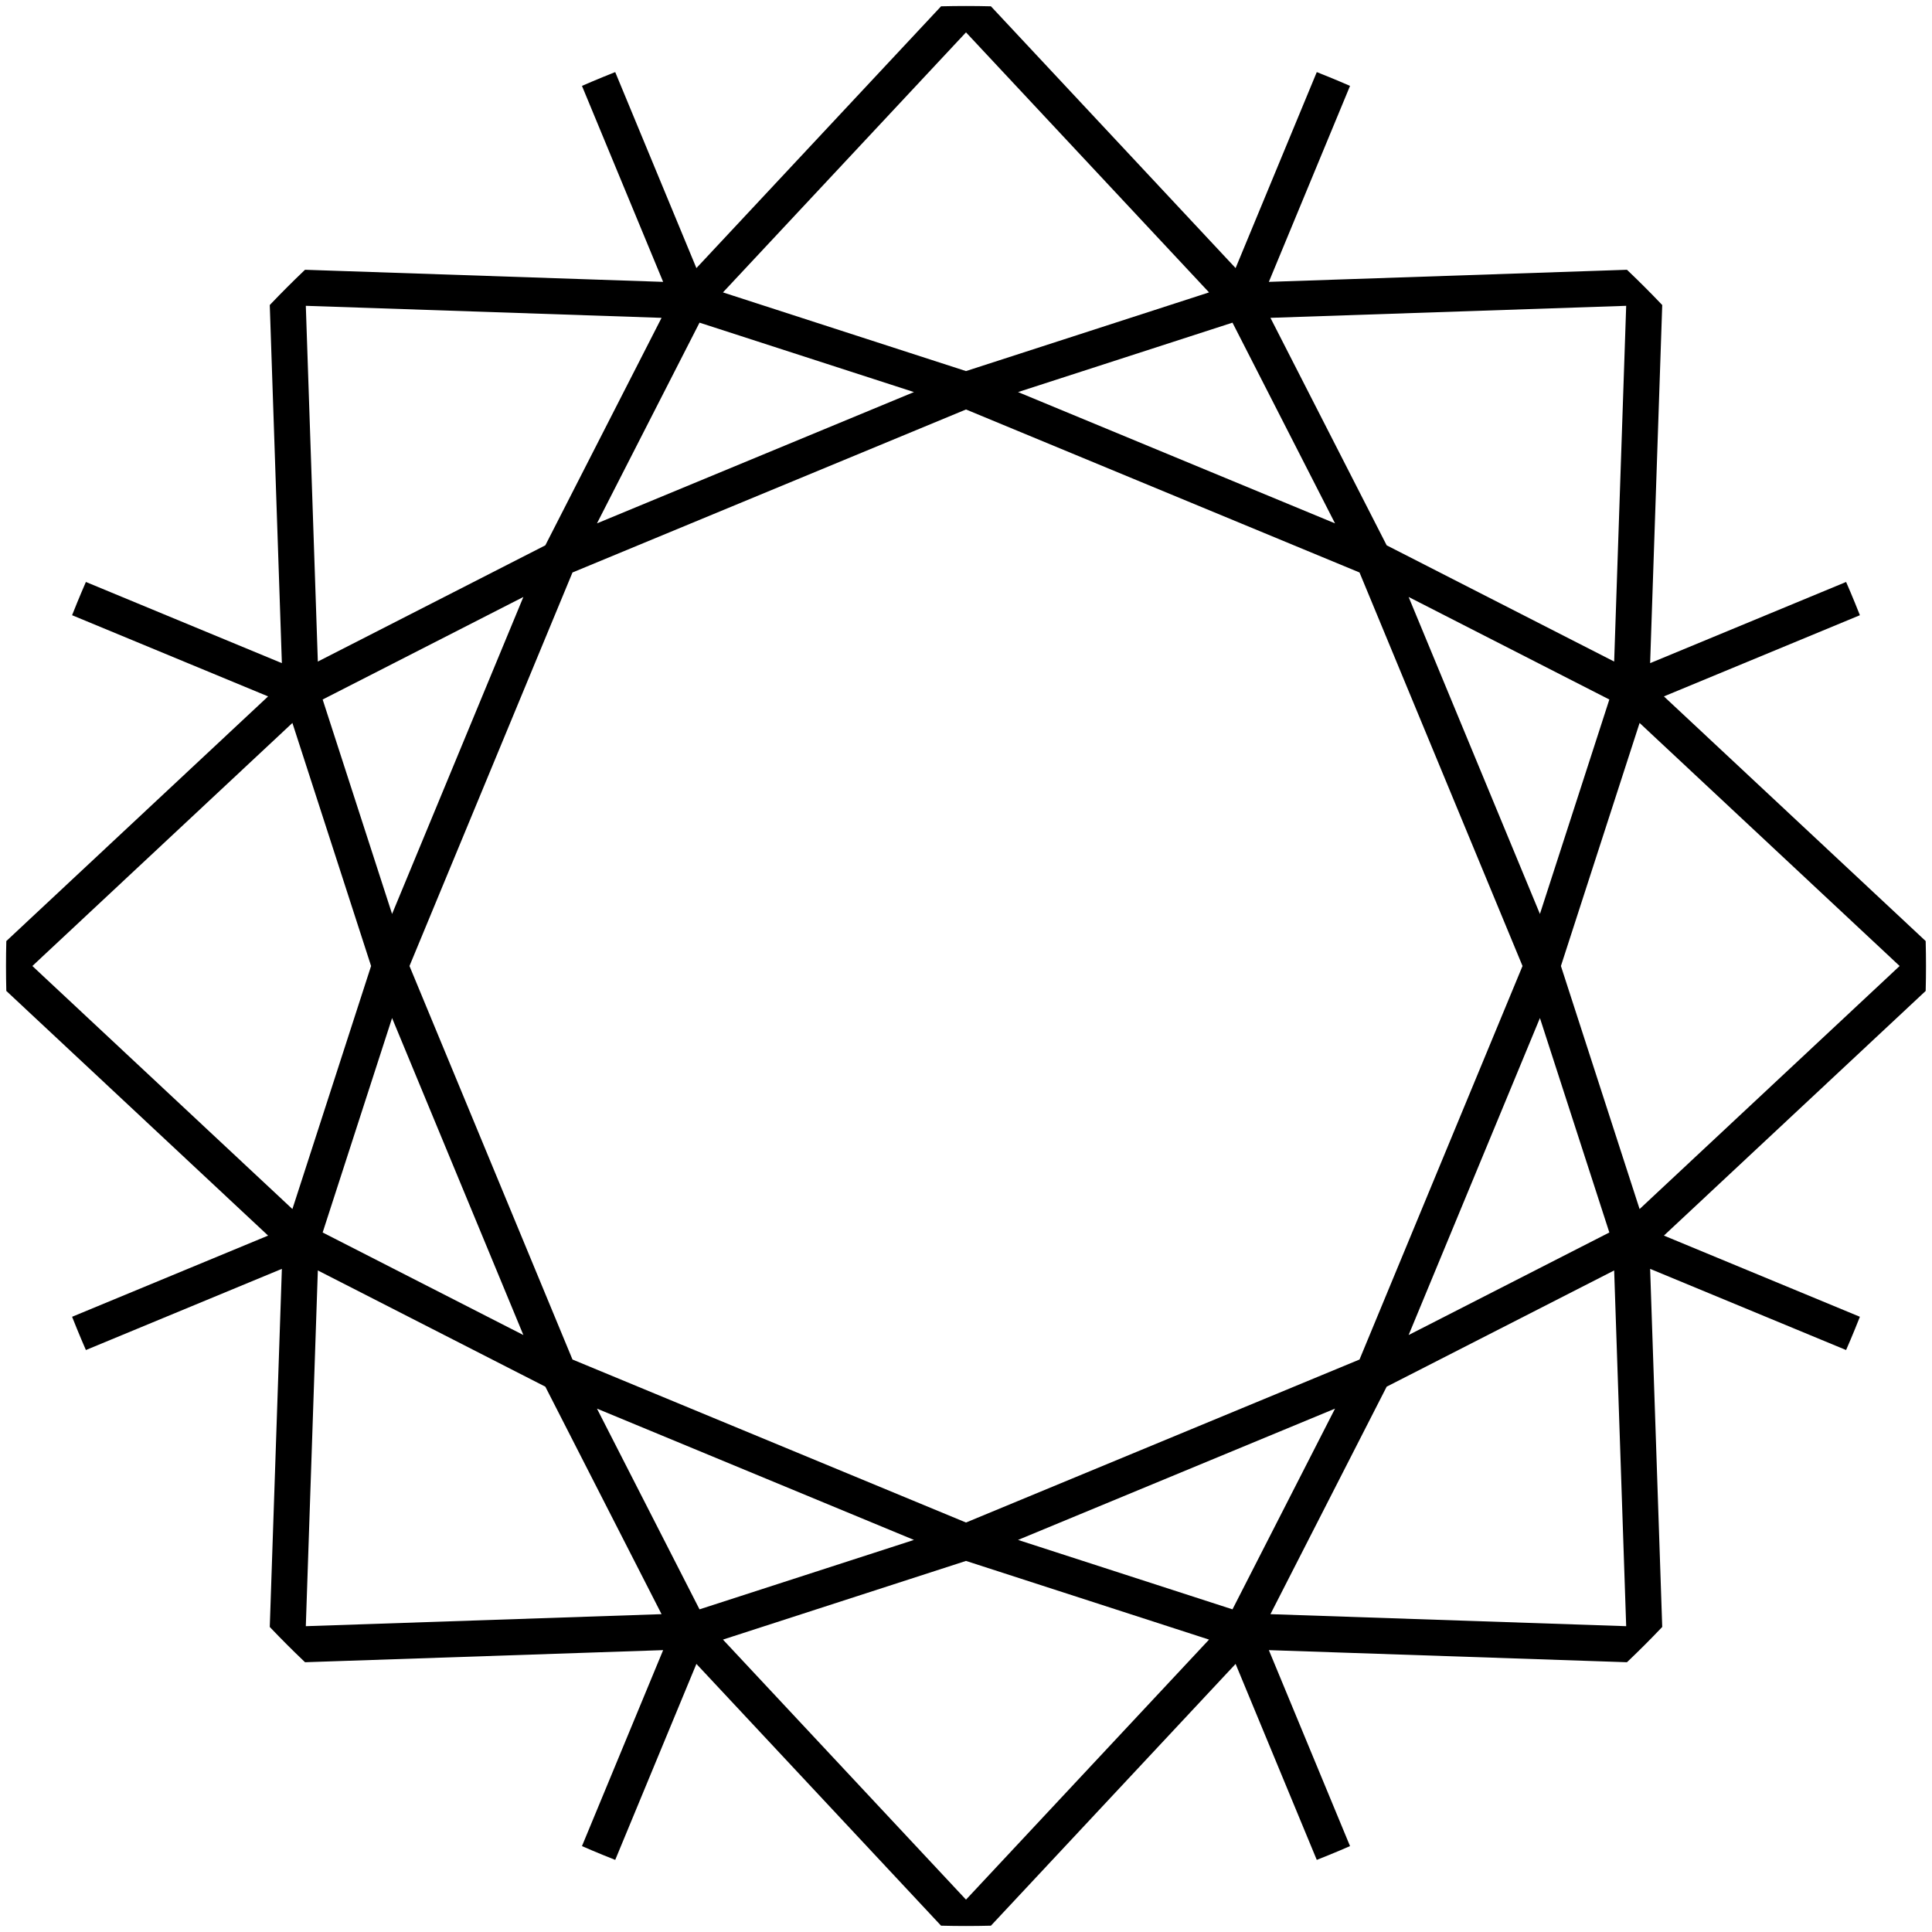
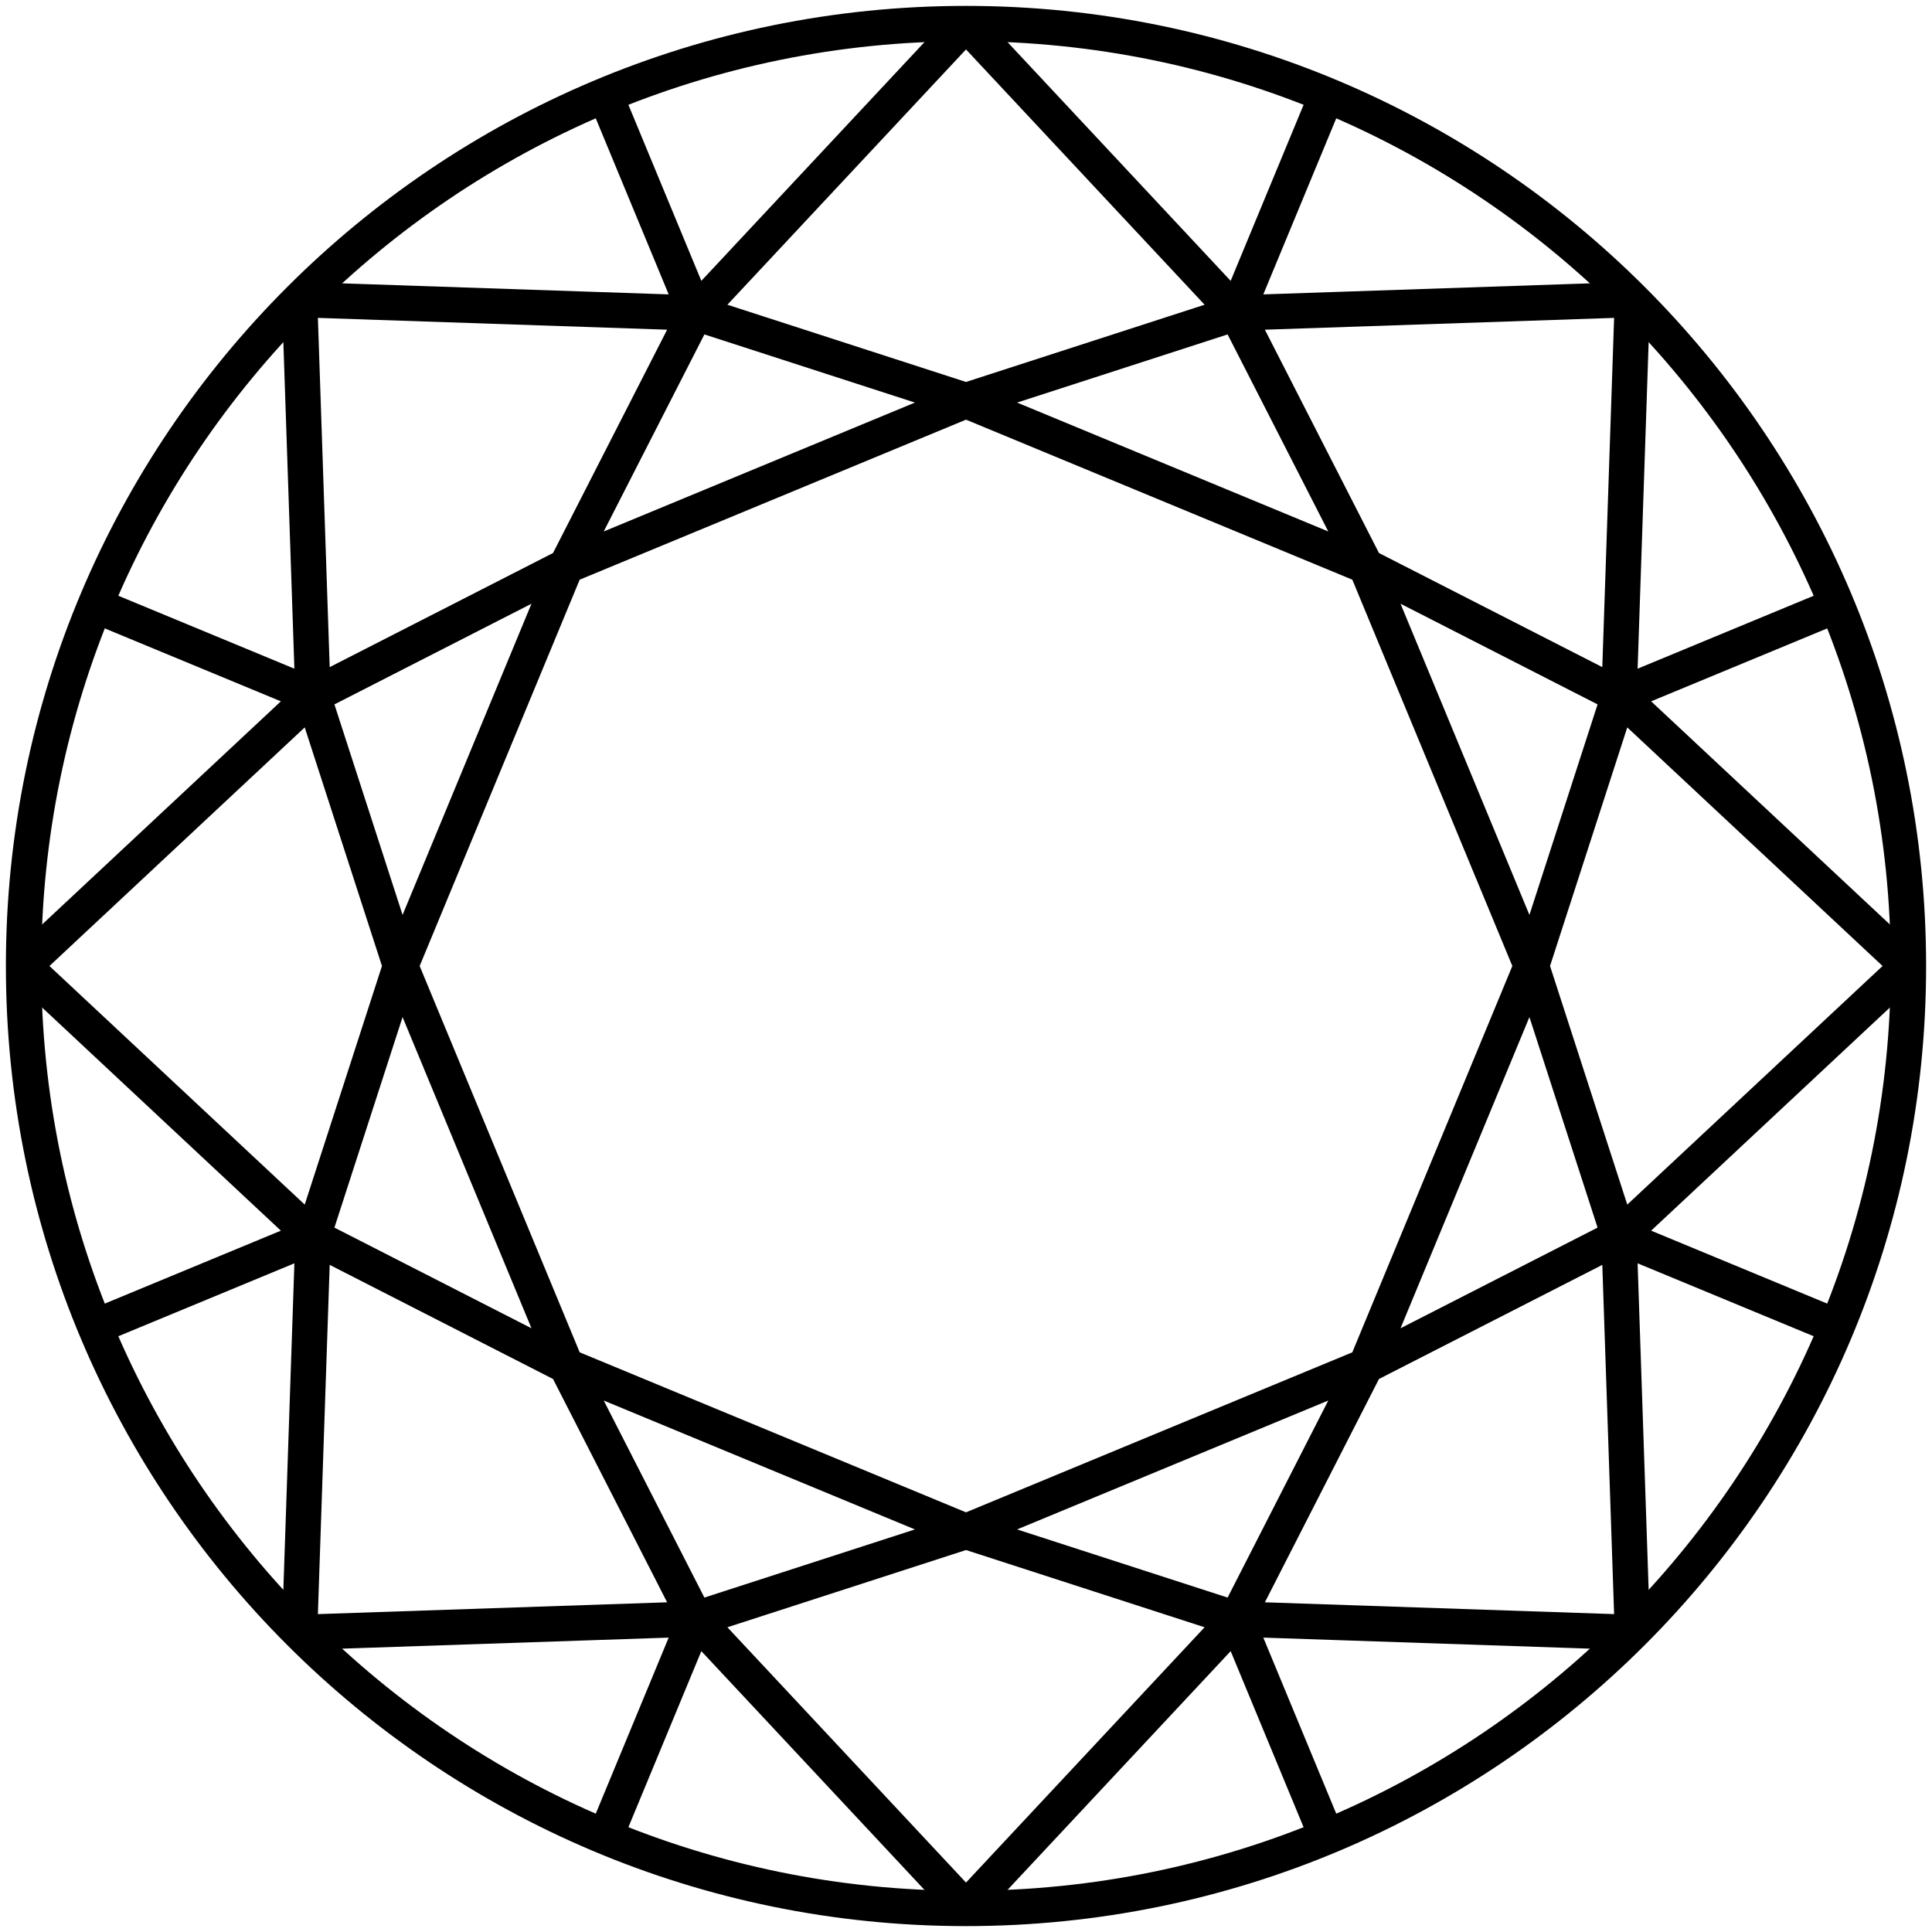
- <svg xmlns="http://www.w3.org/2000/svg" viewBox="-322 -322 644 644">
+ <svg xmlns="http://www.w3.org/2000/svg" viewBox="-328 -328 656 656">
  <defs>
    <clipPath id="edge">
      <circle r="320" />
    </clipPath>
  </defs>
  <path clip-path="url(#edge)" fill="#000" fill-rule="nonzero" d="M -2.296 -186.457 L 133.468 -130.221 L 138.061 -141.308 L 2.296 -197.543 Z M 130.221 -133.468 L 186.457 2.296 L 197.543 -2.296 L 141.308 -138.061 Z M 186.457 -2.296 L 130.221 133.468 L 141.308 138.061 L 197.543 2.296 Z M 133.468 130.221 L -2.296 186.457 L 2.296 197.543 L 138.061 141.308 Z M 2.296 186.457 L -133.468 130.221 L -138.061 141.308 L -2.296 197.543 Z M -130.221 133.468 L -186.457 -2.296 L -197.543 2.296 L -141.308 138.061 Z M -186.457 2.296 L -130.221 -133.468 L -141.308 -138.061 L -197.543 -2.296 Z M -133.468 -130.221 L 2.296 -186.457 L -2.296 -197.543 L -138.061 -141.308 Z M 89.996 -227.439 L -1.848 -197.708 L 1.848 -186.292 L 93.692 -216.023 Z M 86.501 -219.001 L 130.421 -133.035 L 141.108 -138.494 L 97.187 -224.461 Z M 96.228 -225.828 L -20.198 -350.398 L -28.965 -342.204 L 87.461 -217.634 Z M 97.387 -219.435 L 141.779 -326.605 L 130.692 -331.197 L 86.301 -224.027 Z M 92.047 -215.735 L 262.456 -221.494 L 262.051 -233.487 L 91.641 -227.728 Z M 224.461 -97.187 L 138.494 -141.108 L 133.035 -130.421 L 219.001 -86.501 Z M 216.023 -93.692 L 186.292 -1.848 L 197.708 1.848 L 227.439 -89.996 Z M 227.728 -91.641 L 233.487 -262.051 L 221.494 -262.456 L 215.735 -92.047 Z M 224.027 -86.301 L 331.197 -130.692 L 326.605 -141.779 L 219.435 -97.387 Z M 217.634 -87.461 L 342.204 28.965 L 350.398 20.198 L 225.828 -96.228 Z M 227.439 89.996 L 197.708 -1.848 L 186.292 1.848 L 216.023 93.692 Z M 219.001 86.501 L 133.035 130.421 L 138.494 141.108 L 224.461 97.187 Z M 225.828 96.228 L 350.398 -20.198 L 342.204 -28.965 L 217.634 87.461 Z M 219.435 97.387 L 326.605 141.779 L 331.197 130.692 L 224.027 86.301 Z M 215.735 92.047 L 221.494 262.456 L 233.487 262.051 L 227.728 91.641 Z M 97.187 224.461 L 141.108 138.494 L 130.421 133.035 L 86.501 219.001 Z M 93.692 216.023 L 1.848 186.292 L -1.848 197.708 L 89.996 227.439 Z M 91.641 227.728 L 262.051 233.487 L 262.456 221.494 L 92.047 215.735 Z M 86.301 224.027 L 130.692 331.197 L 141.779 326.605 L 97.387 219.435 Z M 87.461 217.634 L -28.965 342.204 L -20.198 350.398 L 96.228 225.828 Z M -89.996 227.439 L 1.848 197.708 L -1.848 186.292 L -93.692 216.023 Z M -86.501 219.001 L -130.421 133.035 L -141.108 138.494 L -97.187 224.461 Z M -96.228 225.828 L 20.198 350.398 L 28.965 342.204 L -87.461 217.634 Z M -97.387 219.435 L -141.779 326.605 L -130.692 331.197 L -86.301 224.027 Z M -92.047 215.735 L -262.456 221.494 L -262.051 233.487 L -91.641 227.728 Z M -224.461 97.187 L -138.494 141.108 L -133.035 130.421 L -219.001 86.501 Z M -216.023 93.692 L -186.292 1.848 L -197.708 -1.848 L -227.439 89.996 Z M -227.728 91.641 L -233.487 262.051 L -221.494 262.456 L -215.735 92.047 Z M -224.027 86.301 L -331.197 130.692 L -326.605 141.779 L -219.435 97.387 Z M -217.634 87.461 L -342.204 -28.965 L -350.398 -20.198 L -225.828 96.228 Z M -227.439 -89.996 L -197.708 1.848 L -186.292 -1.848 L -216.023 -93.692 Z M -219.001 -86.501 L -133.035 -130.421 L -138.494 -141.108 L -224.461 -97.187 Z M -225.828 -96.228 L -350.398 20.198 L -342.204 28.965 L -217.634 -87.461 Z M -219.435 -97.387 L -326.605 -141.779 L -331.197 -130.692 L -224.027 -86.301 Z M -215.735 -92.047 L -221.494 -262.456 L -233.487 -262.051 L -227.728 -91.641 Z M -97.187 -224.461 L -141.108 -138.494 L -130.421 -133.035 L -86.501 -219.001 Z M -93.692 -216.023 L -1.848 -186.292 L 1.848 -197.708 L -89.996 -227.439 Z M -91.641 -227.728 L -262.051 -233.487 L -262.456 -221.494 L -92.047 -215.735 Z M -86.301 -224.027 L -130.692 -331.197 L -141.779 -326.605 L -97.387 -219.435 Z M -87.461 -217.634 L 28.965 -342.204 L 20.198 -350.398 L -96.228 -225.828 Z M 6 -192 A 6 6 0 1 0 -6 -192 A 6 6 0 1 0 6 -192 Z M 141.765 -135.765 A 6 6 0 1 0 129.765 -135.765 A 6 6 0 1 0 141.765 -135.765 Z M 198 0 A 6 6 0 1 0 186 0 A 6 6 0 1 0 198 0 Z M 141.765 135.765 A 6 6 0 1 0 129.765 135.765 A 6 6 0 1 0 141.765 135.765 Z M 6 192 A 6 6 0 1 0 -6 192 A 6 6 0 1 0 6 192 Z M -129.765 135.765 A 6 6 0 1 0 -141.765 135.765 A 6 6 0 1 0 -129.765 135.765 Z M -186 0 A 6 6 0 1 0 -198 0 A 6 6 0 1 0 -186 0 Z M -129.765 -135.765 A 6 6 0 1 0 -141.765 -135.765 A 6 6 0 1 0 -129.765 -135.765 Z M 97.844 -221.731 A 6 6 0 1 0 85.844 -221.731 A 6 6 0 1 0 97.844 -221.731 Z M -18.582 -346.301 A 6 6 0 1 0 -30.582 -346.301 A 6 6 0 1 0 -18.582 -346.301 Z M 142.235 -328.901 A 6 6 0 1 0 130.235 -328.901 A 6 6 0 1 0 142.235 -328.901 Z M 268.254 -227.49 A 6 6 0 1 0 256.254 -227.49 A 6 6 0 1 0 268.254 -227.49 Z M 227.731 -91.844 A 6 6 0 1 0 215.731 -91.844 A 6 6 0 1 0 227.731 -91.844 Z M 233.49 -262.254 A 6 6 0 1 0 221.49 -262.254 A 6 6 0 1 0 233.49 -262.254 Z M 334.901 -136.235 A 6 6 0 1 0 322.901 -136.235 A 6 6 0 1 0 334.901 -136.235 Z M 352.301 24.582 A 6 6 0 1 0 340.301 24.582 A 6 6 0 1 0 352.301 24.582 Z M 227.731 91.844 A 6 6 0 1 0 215.731 91.844 A 6 6 0 1 0 227.731 91.844 Z M 352.301 -24.582 A 6 6 0 1 0 340.301 -24.582 A 6 6 0 1 0 352.301 -24.582 Z M 334.901 136.235 A 6 6 0 1 0 322.901 136.235 A 6 6 0 1 0 334.901 136.235 Z M 233.49 262.254 A 6 6 0 1 0 221.49 262.254 A 6 6 0 1 0 233.49 262.254 Z M 97.844 221.731 A 6 6 0 1 0 85.844 221.731 A 6 6 0 1 0 97.844 221.731 Z M 268.254 227.49 A 6 6 0 1 0 256.254 227.49 A 6 6 0 1 0 268.254 227.49 Z M 142.235 328.901 A 6 6 0 1 0 130.235 328.901 A 6 6 0 1 0 142.235 328.901 Z M -18.582 346.301 A 6 6 0 1 0 -30.582 346.301 A 6 6 0 1 0 -18.582 346.301 Z M -85.844 221.731 A 6 6 0 1 0 -97.844 221.731 A 6 6 0 1 0 -85.844 221.731 Z M 30.582 346.301 A 6 6 0 1 0 18.582 346.301 A 6 6 0 1 0 30.582 346.301 Z M -130.235 328.901 A 6 6 0 1 0 -142.235 328.901 A 6 6 0 1 0 -130.235 328.901 Z M -256.254 227.49 A 6 6 0 1 0 -268.254 227.49 A 6 6 0 1 0 -256.254 227.49 Z M -215.731 91.844 A 6 6 0 1 0 -227.731 91.844 A 6 6 0 1 0 -215.731 91.844 Z M -221.49 262.254 A 6 6 0 1 0 -233.49 262.254 A 6 6 0 1 0 -221.49 262.254 Z M -322.901 136.235 A 6 6 0 1 0 -334.901 136.235 A 6 6 0 1 0 -322.901 136.235 Z M -340.301 -24.582 A 6 6 0 1 0 -352.301 -24.582 A 6 6 0 1 0 -340.301 -24.582 Z M -215.731 -91.844 A 6 6 0 1 0 -227.731 -91.844 A 6 6 0 1 0 -215.731 -91.844 Z M -340.301 24.582 A 6 6 0 1 0 -352.301 24.582 A 6 6 0 1 0 -340.301 24.582 Z M -322.901 -136.235 A 6 6 0 1 0 -334.901 -136.235 A 6 6 0 1 0 -322.901 -136.235 Z M -221.49 -262.254 A 6 6 0 1 0 -233.49 -262.254 A 6 6 0 1 0 -221.49 -262.254 Z M -85.844 -221.731 A 6 6 0 1 0 -97.844 -221.731 A 6 6 0 1 0 -85.844 -221.731 Z M -256.254 -227.49 A 6 6 0 1 0 -268.254 -227.49 A 6 6 0 1 0 -256.254 -227.49 Z M -130.235 -328.901 A 6 6 0 1 0 -142.235 -328.901 A 6 6 0 1 0 -130.235 -328.901 Z M 30.582 -346.301 A 6 6 0 1 0 18.582 -346.301 A 6 6 0 1 0 30.582 -346.301 Z" />
+   <circle r="320" fill="none" stroke="#000" stroke-width="12" />
</svg>
